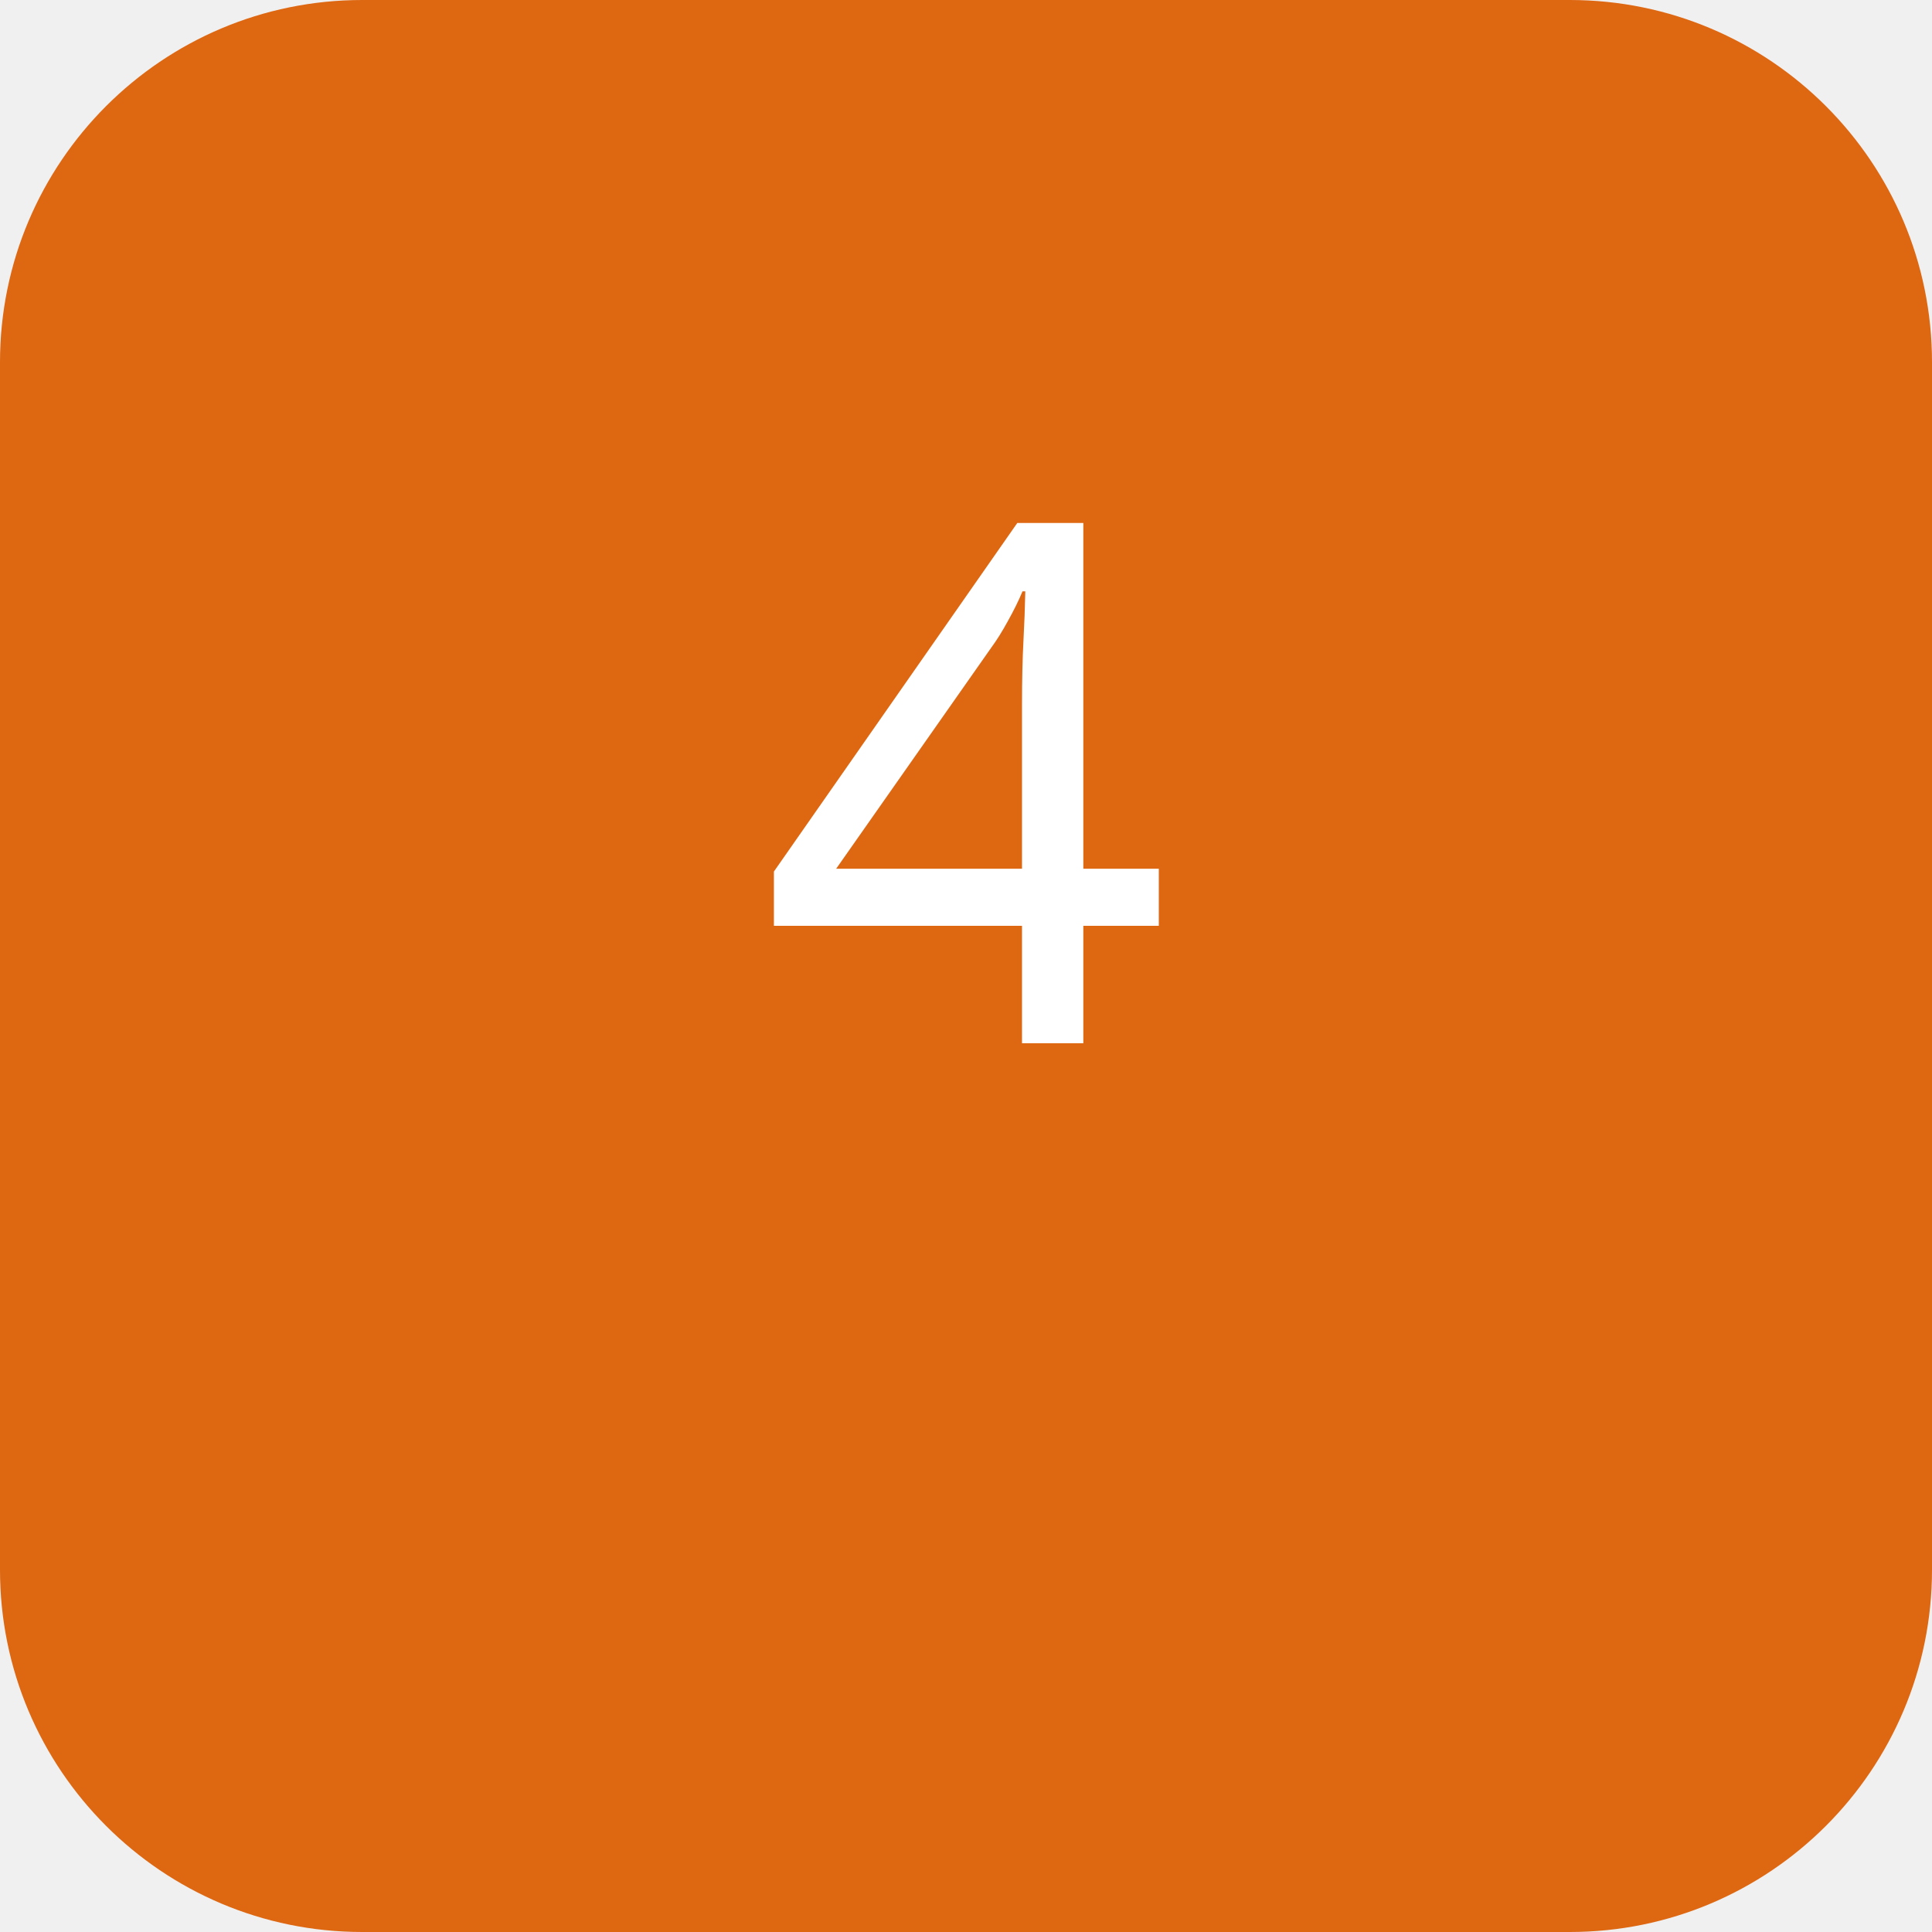
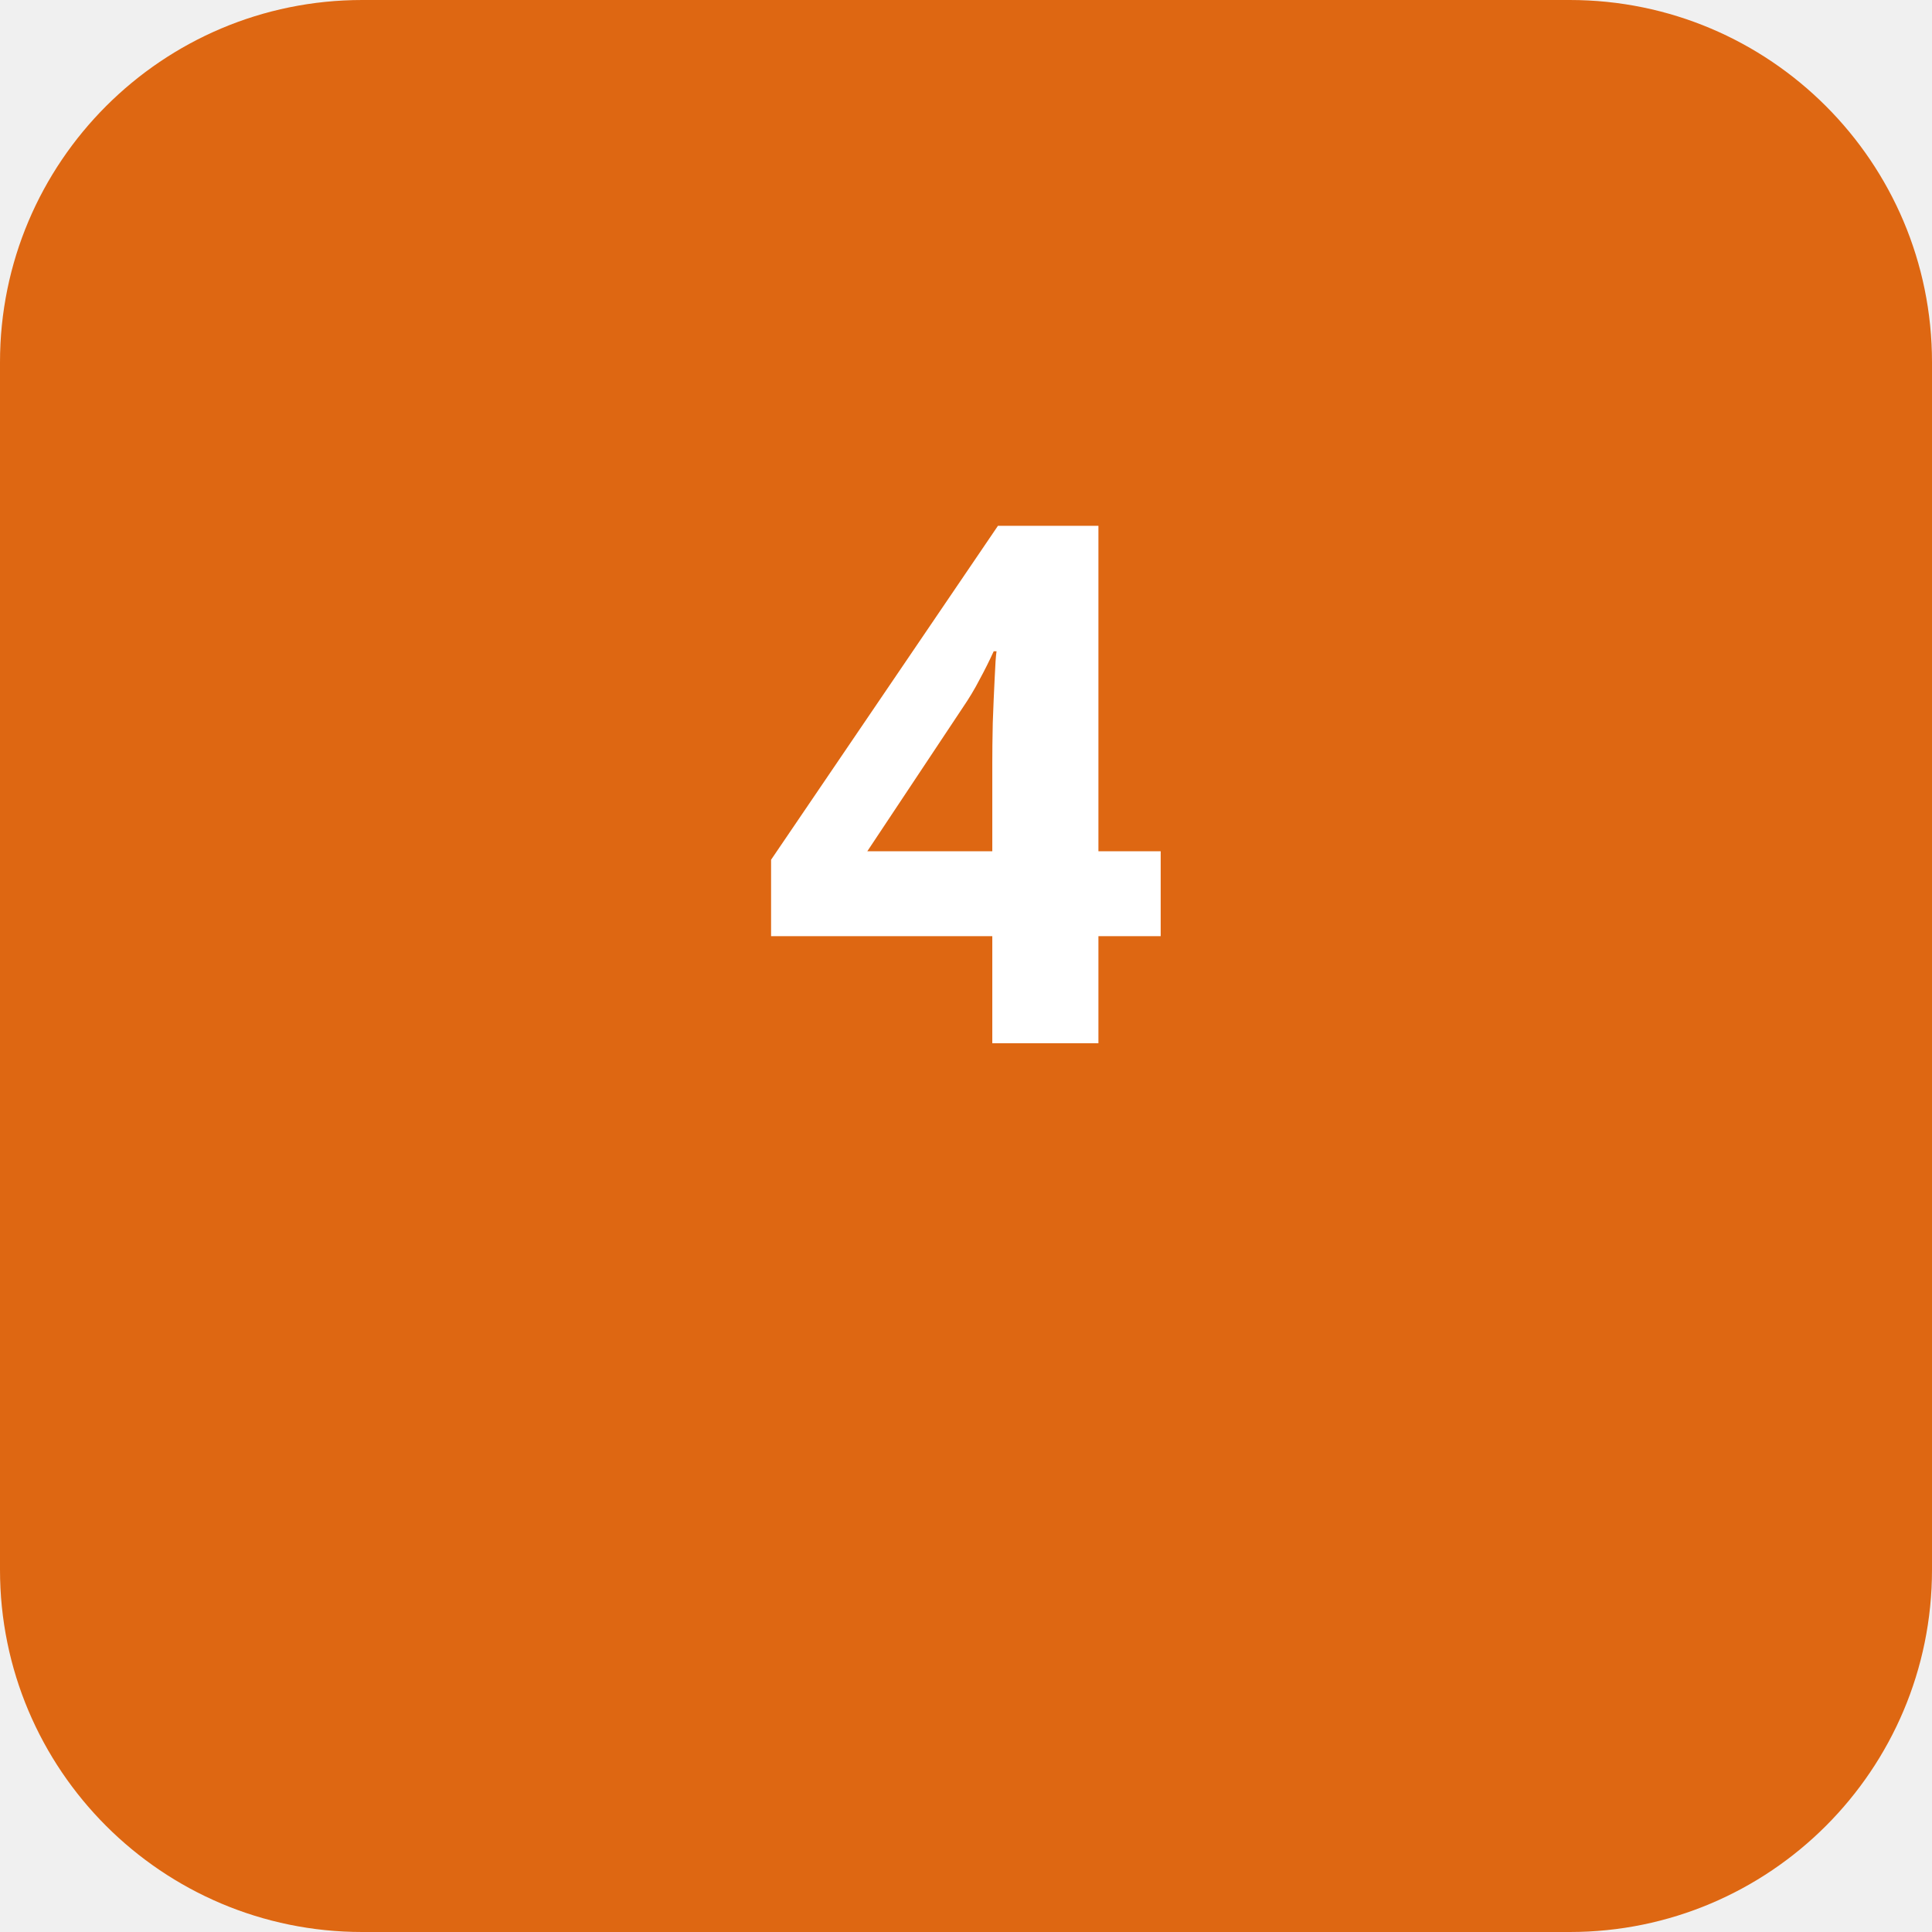
<svg xmlns="http://www.w3.org/2000/svg" width="64" height="64" viewBox="0 0 64 64">
  <rect width="64" height="64" rx="12" fill="#DE6712" />
-   <text x="50%" y="54%" font-size="24" fill="#fff" font-family="Ubuntu" text-anchor="middle">4</text>
+   <text x="50%" y="54%" font-weight="bold" font-size="24" fill="#fff" font-family="Ubuntu" text-anchor="middle">4</text>
</svg>
